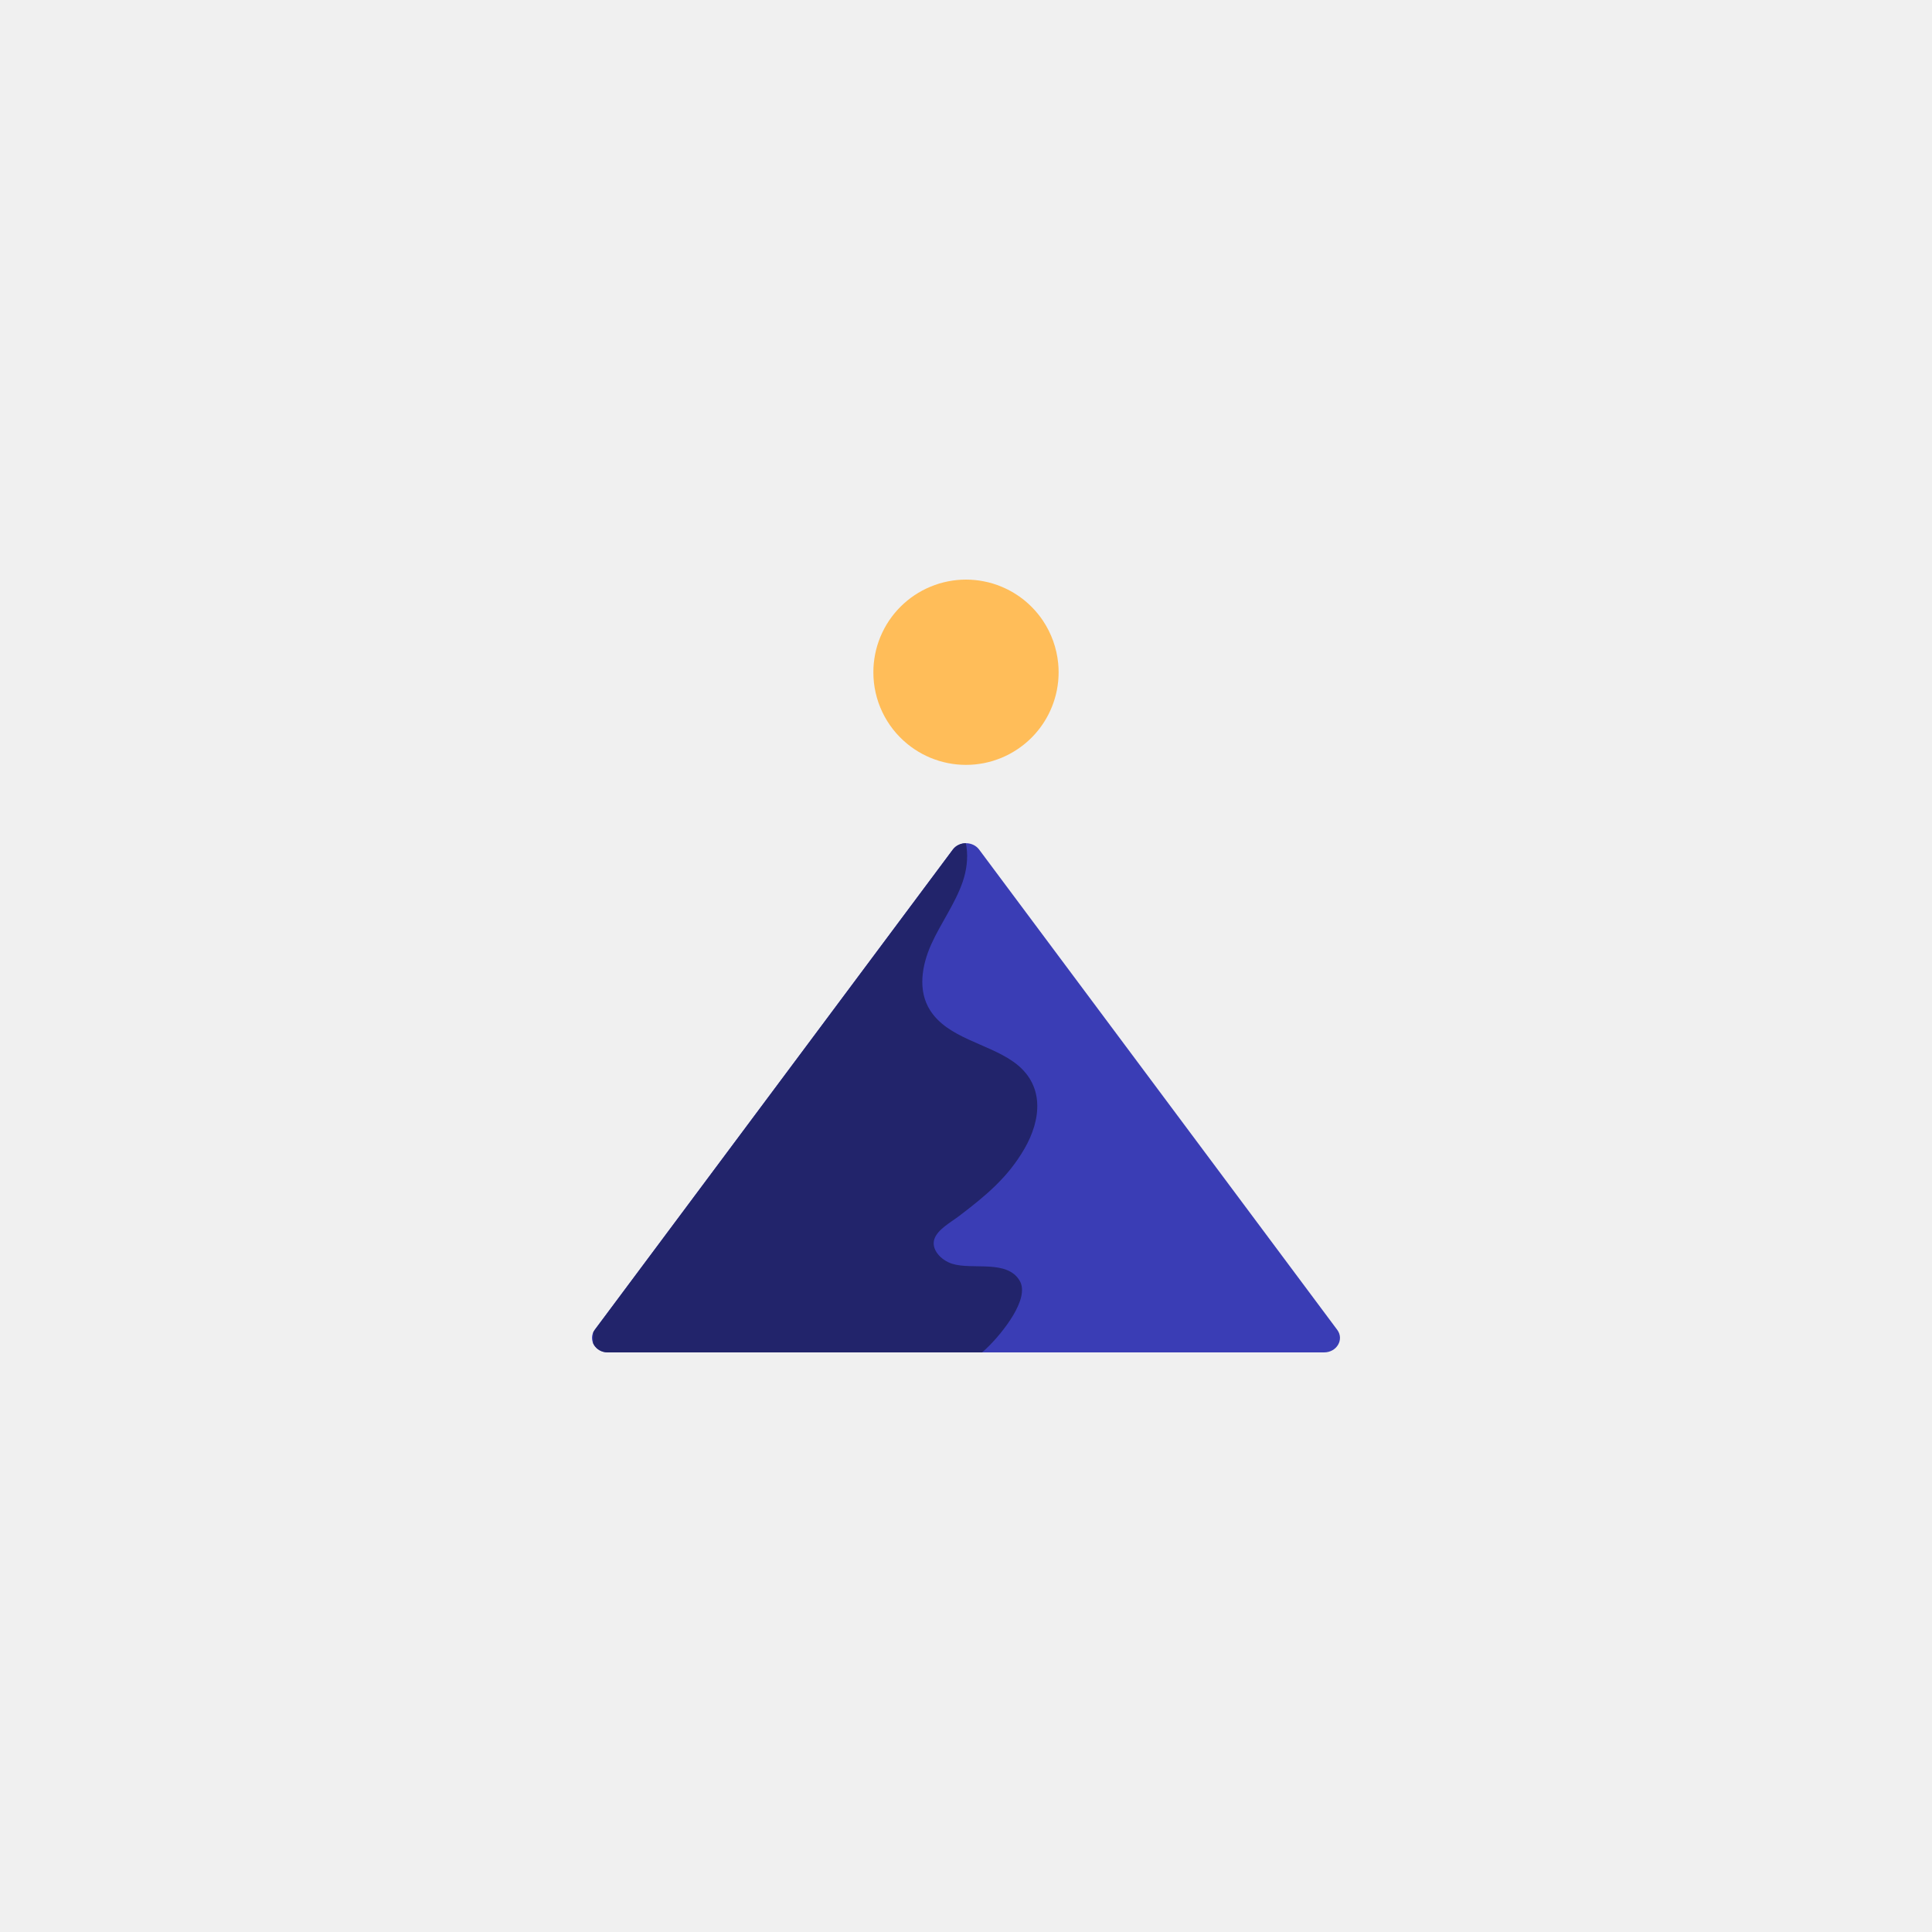
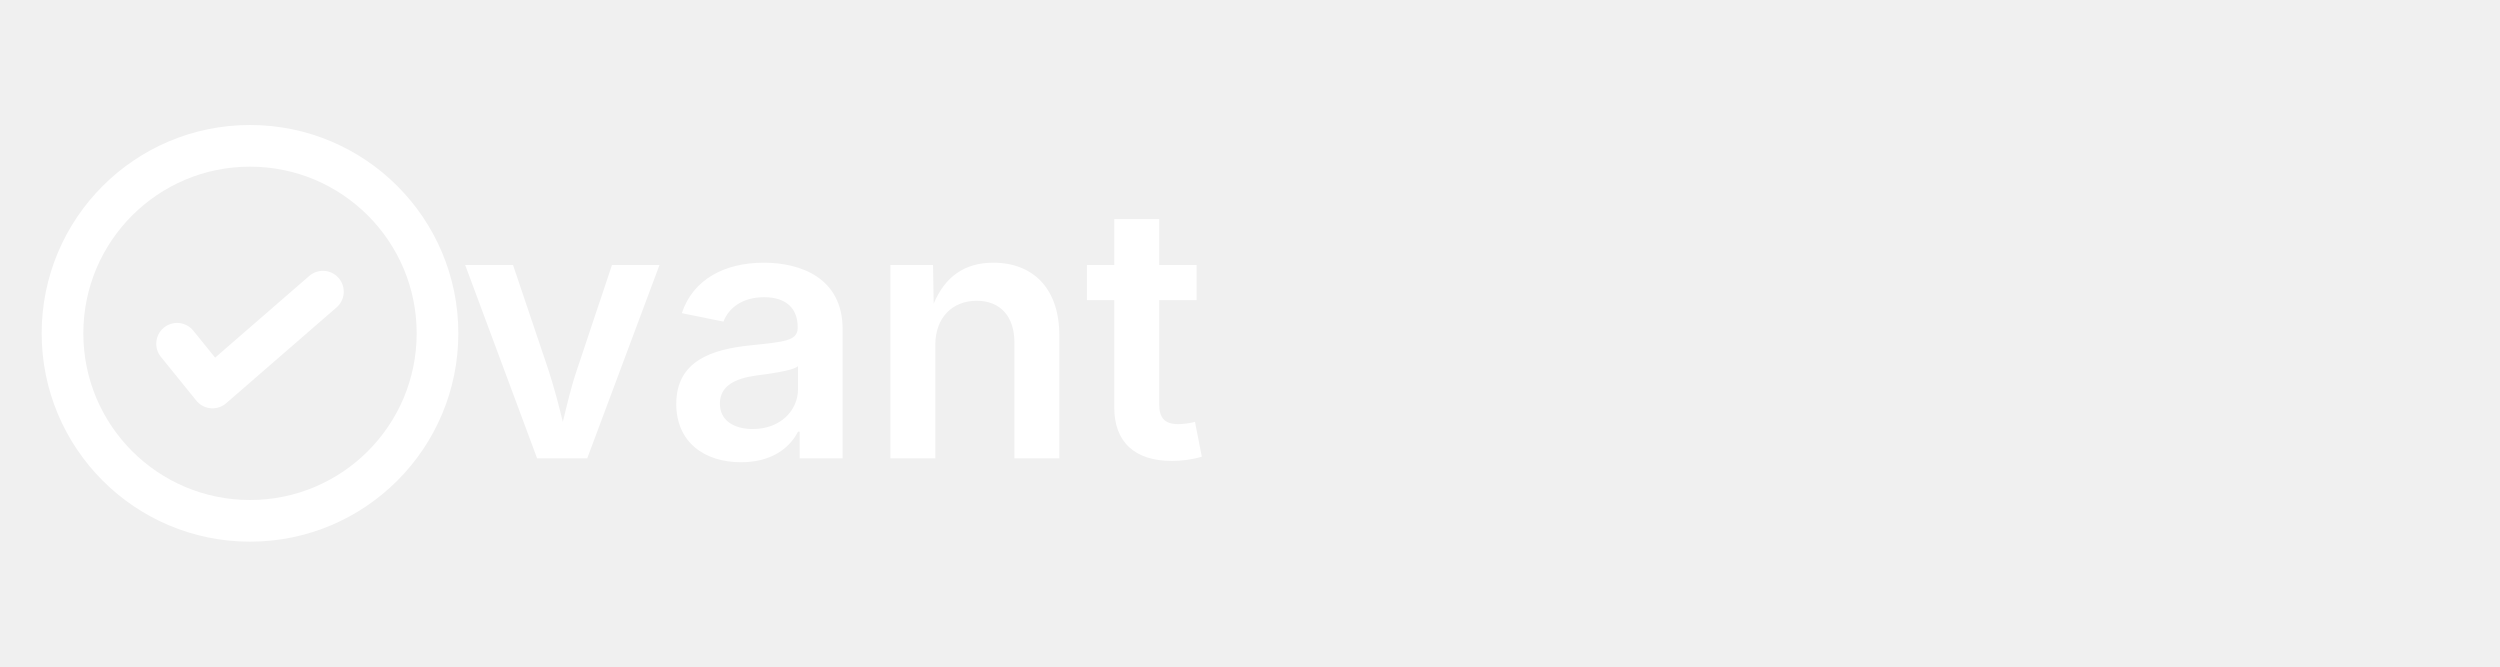
- <svg viewBox="0 0 375 375">
-   <defs>
-     <clipPath id="vant-vant-markbbg__a">
-       <path d="M114.906 163h145.5v99.5h-145.5Zm0 0" />
-     </clipPath>
-     <clipPath id="vant-vant-markbbg__b">
-       <path d="M115 163.664h87V262.5h-87Zm0 0" />
-     </clipPath>
-     <clipPath id="vant-vant-markbbg__c">
-       <path d="M257.004 262.5H117.992c-2.472 0-3.937-2.523-2.547-4.387l69.504-93.218c.574-.77 1.528-1.23 2.547-1.23 1.024 0 1.977.46 2.55 1.23l69.505 93.218c1.39 1.864-.074 4.387-2.547 4.387m0 0" />
-     </clipPath>
-     <clipPath id="vant-vant-markbbg__d">
-       <path d="M169 112.5h37V149h-37Zm0 0" />
-     </clipPath>
-   </defs>
-   <g clip-path="url(#vant-vant-markbbg__a)">
-     <path fill="#3a3db5" d="M257.004 262.5H117.992c-2.472 0-3.937-2.523-2.547-4.387l69.504-93.218c.574-.77 1.528-1.23 2.547-1.23 1.024 0 1.977.46 2.55 1.23l69.505 93.218c1.39 1.864-.074 4.387-2.547 4.387m0 0" />
+ <svg xmlns="http://www.w3.org/2000/svg" viewBox="0 0 120 32" role="img" aria-label="vant">
+   <g transform="translate(0,4)">
+     <circle cx="12" cy="12" r="9" fill="none" stroke="#FFFFFF" stroke-width="2" stroke-linecap="round" />
+     <path d="M8.5 12.5 L10.2 14.6 L15.5 10" fill="none" stroke="#FFFFFF" stroke-width="2" stroke-linecap="round" stroke-linejoin="round" />
  </g>
-   <g clip-path="url(#vant-vant-markbbg__b)">
-     <g clip-path="url(#vant-vant-markbbg__c)">
-       <path fill="#22246b" d="M173.887 269.707c-19.407 1.492-38.887-1.039-58.164-3.566-2.086-10.172 1.504-20.621 6.355-29.98s11.02-18.2 14.606-28.02c3.574-9.793 4.523-20.407 9.59-29.637 3-5.461 7.445-10.238 12.78-13.922 3.9-2.691 8.372-4.57 13.005-5.96 4.418-1.325 8.722-3.415 12.53-.063 3.52 3.101 3.74 8.273 2.29 12.535-1.445 4.261-4.246 8.031-6.106 12.16-1.863 4.125-2.687 9.059-.203 12.902 3.446 5.328 11.032 6.352 16.094 9.906 6.184 4.336 5.5 11.184 2.16 16.946-3.207 5.52-7.383 9.004-12.648 13.008-1.563 1.191-4.121 2.566-4.793 4.418-.735 2.043 1.238 4.183 3.472 4.875 3.95 1.222 10.665-.88 13.079 3.308 2.023 3.508-3.454 10.11-5.926 12.594-4.5 4.512-11.45 7.98-18.121 8.492Zm0 0" />
-     </g>
-   </g>
-   <g clip-path="url(#vant-vant-markbbg__d)">
-     <path fill="#ffbd59" d="M205.477 130.48q0 .884-.086 1.762a19 19 0 0 1-.258 1.746 17 17 0 0 1-.43 1.711 17.93 17.93 0 0 1-7.215 9.73 19 19 0 0 1-1.515.91q-.78.416-1.594.755-.816.334-1.66.594-.85.255-1.715.43-.862.168-1.742.257-.88.087-1.766.086a17.7 17.7 0 0 1-3.504-.344 19 19 0 0 1-1.715-.43 19 19 0 0 1-1.66-.593 19 19 0 0 1-1.594-.754 19 19 0 0 1-1.515-.91q-.732-.488-1.418-1.051a17.93 17.93 0 0 1-6.57-13.898q-.001-.884.085-1.762.09-.879.258-1.746.172-.868.43-1.711a18 18 0 0 1 1.348-3.258c.277-.52.582-1.024.906-1.512q.493-.731 1.05-1.418.563-.68 1.188-1.308c.414-.414.852-.809 1.305-1.184q.686-.561 1.418-1.05a18 18 0 0 1 3.11-1.66 18 18 0 0 1 1.66-.599 18.6 18.6 0 0 1 3.456-.687 19 19 0 0 1 1.762-.086q.886.002 1.766.086.88.087 1.742.262.866.171 1.715.425.844.258 1.66.598a18 18 0 0 1 4.527 2.71q.681.563 1.305 1.185.626.628 1.187 1.308.559.686 1.051 1.418a18.1 18.1 0 0 1 2.941 8.227q.089.878.087 1.761m0 0" />
-   </g>
+   <text x="22" y="22" fill="#FFFFFF" font-size="17" font-weight="600" letter-spacing="0" font-family="Inter, system-ui, -apple-system, BlinkMacSystemFont, 'Segoe UI', Roboto, Arial, sans-serif">
+     vant
+   </text>
</svg>
